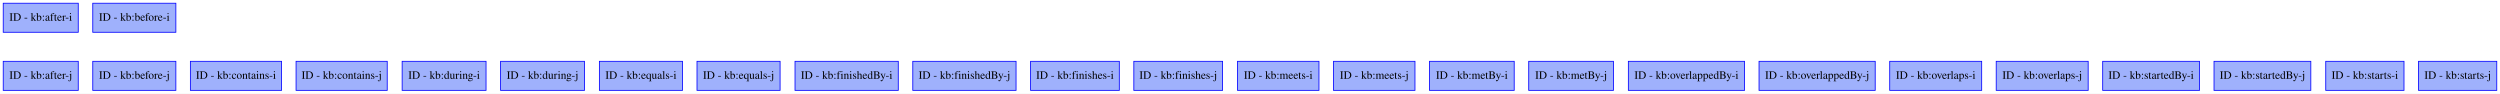
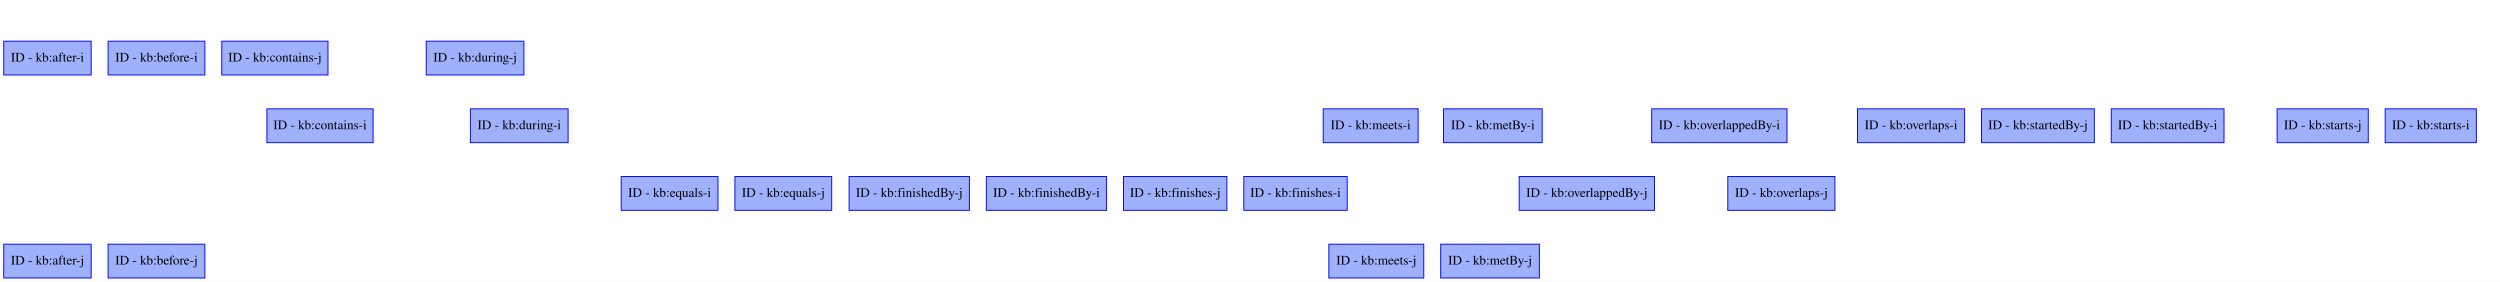
- <svg xmlns="http://www.w3.org/2000/svg" xmlns:xlink="http://www.w3.org/1999/xlink" width="3099pt" height="116pt" viewBox="0.00 0.00 3099.00 116.00">
-   <g id="graph0" class="graph" transform="scale(1 1) rotate(0) translate(4 112)">
-     <polygon fill="white" stroke="none" points="-4,4 -4,-112 3095,-112 3095,4 -4,4" />
+ <svg xmlns="http://www.w3.org/2000/svg" xmlns:xlink="http://www.w3.org/1999/xlink" width="2660pt" height="300pt" viewBox="0.00 0.00 2660.17 299.60">
+   <g id="graph0" class="graph" transform="scale(1 1) rotate(0) translate(4 295.6)">
+     <polygon fill="white" stroke="none" points="-4,4 -4,-295.6 2656.17,-295.6 2656.17,4 -4,4" />
    <g id="node1" class="node">
      <g id="a_node1">
        <a xlink:title="ID - urn:example:after-i">
-           <polygon fill="#9fb1fc" stroke="#0000ff" points="93,-108 0,-108 0,-72 93,-72 93,-108" />
-           <text text-anchor="middle" x="46.5" y="-86.3" font-family="Times,serif" font-size="14.00">ID - kb:after-i</text>
+           <polygon fill="#9fb1fc" stroke="#0000ff" points="93,-252 0,-252 0,-216 93,-216 93,-252" />
+           <text text-anchor="middle" x="46.5" y="-230.3" font-family="Times,serif" font-size="14.00">ID - kb:after-i</text>
        </a>
      </g>
    </g>
    <g id="node2" class="node">
      <g id="a_node2">
        <a xlink:title="ID - urn:example:after-j">
          <polygon fill="#9fb1fc" stroke="#0000ff" points="93,-36 0,-36 0,0 93,0 93,-36" />
          <text text-anchor="middle" x="46.5" y="-14.3" font-family="Times,serif" font-size="14.00">ID - kb:after-j</text>
        </a>
      </g>
    </g>
    <g id="node3" class="node">
      <g id="a_node3">
        <a xlink:title="ID - urn:example:before-i">
-           <polygon fill="#9fb1fc" stroke="#0000ff" points="214,-108 111,-108 111,-72 214,-72 214,-108" />
-           <text text-anchor="middle" x="162.5" y="-86.3" font-family="Times,serif" font-size="14.00">ID - kb:before-i</text>
+           <polygon fill="#9fb1fc" stroke="#0000ff" points="214,-252 111,-252 111,-216 214,-216 214,-252" />
+           <text text-anchor="middle" x="162.5" y="-230.3" font-family="Times,serif" font-size="14.00">ID - kb:before-i</text>
        </a>
      </g>
    </g>
    <g id="node4" class="node">
      <g id="a_node4">
        <a xlink:title="ID - urn:example:before-j">
          <polygon fill="#9fb1fc" stroke="#0000ff" points="214,-36 111,-36 111,0 214,0 214,-36" />
          <text text-anchor="middle" x="162.5" y="-14.3" font-family="Times,serif" font-size="14.00">ID - kb:before-j</text>
        </a>
      </g>
    </g>
    <g id="node5" class="node">
      <g id="a_node5">
        <a xlink:title="ID - urn:example:contains-i">
-           <polygon fill="#9fb1fc" stroke="#0000ff" points="345,-36 232,-36 232,0 345,0 345,-36" />
-           <text text-anchor="middle" x="288.5" y="-14.3" font-family="Times,serif" font-size="14.00">ID - kb:contains-i</text>
+           <polygon fill="#9fb1fc" stroke="#0000ff" points="393,-180 280,-180 280,-144 393,-144 393,-180" />
+           <text text-anchor="middle" x="336.5" y="-158.3" font-family="Times,serif" font-size="14.00">ID - kb:contains-i</text>
        </a>
      </g>
    </g>
    <g id="node6" class="node">
      <g id="a_node6">
        <a xlink:title="ID - urn:example:contains-j">
-           <polygon fill="#9fb1fc" stroke="#0000ff" points="476,-36 363,-36 363,0 476,0 476,-36" />
-           <text text-anchor="middle" x="419.5" y="-14.3" font-family="Times,serif" font-size="14.00">ID - kb:contains-j</text>
+           <polygon fill="#9fb1fc" stroke="#0000ff" points="345,-252 232,-252 232,-216 345,-216 345,-252" />
+           <text text-anchor="middle" x="288.5" y="-230.3" font-family="Times,serif" font-size="14.00">ID - kb:contains-j</text>
        </a>
      </g>
    </g>
    <g id="node7" class="node">
      <g id="a_node7">
        <a xlink:title="ID - urn:example:during-i">
-           <polygon fill="#9fb1fc" stroke="#0000ff" points="598.5,-36 494.5,-36 494.5,0 598.5,0 598.5,-36" />
-           <text text-anchor="middle" x="546.5" y="-14.3" font-family="Times,serif" font-size="14.00">ID - kb:during-i</text>
+           <polygon fill="#9fb1fc" stroke="#0000ff" points="600.5,-180 496.5,-180 496.5,-144 600.5,-144 600.5,-180" />
+           <text text-anchor="middle" x="548.5" y="-158.3" font-family="Times,serif" font-size="14.00">ID - kb:during-i</text>
        </a>
      </g>
    </g>
    <g id="node8" class="node">
      <g id="a_node8">
        <a xlink:title="ID - urn:example:during-j">
-           <polygon fill="#9fb1fc" stroke="#0000ff" points="720.5,-36 616.5,-36 616.5,0 720.5,0 720.5,-36" />
-           <text text-anchor="middle" x="668.5" y="-14.3" font-family="Times,serif" font-size="14.00">ID - kb:during-j</text>
+           <polygon fill="#9fb1fc" stroke="#0000ff" points="553.5,-252 449.5,-252 449.5,-216 553.5,-216 553.5,-252" />
+           <text text-anchor="middle" x="501.5" y="-230.3" font-family="Times,serif" font-size="14.00">ID - kb:during-j</text>
        </a>
      </g>
    </g>
    <g id="node9" class="node">
      <g id="a_node9">
        <a xlink:title="ID - urn:example:equals-i">
-           <polygon fill="#9fb1fc" stroke="#0000ff" points="842,-36 739,-36 739,0 842,0 842,-36" />
-           <text text-anchor="middle" x="790.5" y="-14.3" font-family="Times,serif" font-size="14.00">ID - kb:equals-i</text>
+           <polygon fill="#9fb1fc" stroke="#0000ff" points="760,-108 657,-108 657,-72 760,-72 760,-108" />
+           <text text-anchor="middle" x="708.5" y="-86.3" font-family="Times,serif" font-size="14.00">ID - kb:equals-i</text>
        </a>
      </g>
    </g>
    <g id="node10" class="node">
      <g id="a_node10">
        <a xlink:title="ID - urn:example:equals-j">
-           <polygon fill="#9fb1fc" stroke="#0000ff" points="963,-36 860,-36 860,0 963,0 963,-36" />
-           <text text-anchor="middle" x="911.5" y="-14.3" font-family="Times,serif" font-size="14.00">ID - kb:equals-j</text>
+           <polygon fill="#9fb1fc" stroke="#0000ff" points="881,-108 778,-108 778,-72 881,-72 881,-108" />
+           <text text-anchor="middle" x="829.5" y="-86.3" font-family="Times,serif" font-size="14.00">ID - kb:equals-j</text>
        </a>
      </g>
    </g>
    <g id="node11" class="node">
      <g id="a_node11">
        <a xlink:title="ID - urn:example:finishedBy-i">
-           <polygon fill="#9fb1fc" stroke="#0000ff" points="1109.5,-36 981.5,-36 981.5,0 1109.5,0 1109.5,-36" />
-           <text text-anchor="middle" x="1045.5" y="-14.3" font-family="Times,serif" font-size="14.00">ID - kb:finishedBy-i</text>
+           <polygon fill="#9fb1fc" stroke="#0000ff" points="1173.5,-108 1045.5,-108 1045.5,-72 1173.5,-72 1173.5,-108" />
+           <text text-anchor="middle" x="1109.5" y="-86.3" font-family="Times,serif" font-size="14.00">ID - kb:finishedBy-i</text>
        </a>
      </g>
    </g>
    <g id="node12" class="node">
      <g id="a_node12">
        <a xlink:title="ID - urn:example:finishedBy-j">
-           <polygon fill="#9fb1fc" stroke="#0000ff" points="1255.5,-36 1127.5,-36 1127.5,0 1255.5,0 1255.5,-36" />
-           <text text-anchor="middle" x="1191.5" y="-14.3" font-family="Times,serif" font-size="14.00">ID - kb:finishedBy-j</text>
+           <polygon fill="#9fb1fc" stroke="#0000ff" points="1027.5,-108 899.5,-108 899.5,-72 1027.5,-72 1027.5,-108" />
+           <text text-anchor="middle" x="963.5" y="-86.3" font-family="Times,serif" font-size="14.00">ID - kb:finishedBy-j</text>
        </a>
      </g>
    </g>
    <g id="node13" class="node">
      <g id="a_node13">
        <a xlink:title="ID - urn:example:finishes-i">
-           <polygon fill="#9fb1fc" stroke="#0000ff" points="1383.5,-36 1273.5,-36 1273.5,0 1383.5,0 1383.5,-36" />
-           <text text-anchor="middle" x="1328.5" y="-14.3" font-family="Times,serif" font-size="14.00">ID - kb:finishes-i</text>
+           <polygon fill="#9fb1fc" stroke="#0000ff" points="1429.5,-108 1319.5,-108 1319.5,-72 1429.5,-72 1429.5,-108" />
+           <text text-anchor="middle" x="1374.5" y="-86.3" font-family="Times,serif" font-size="14.00">ID - kb:finishes-i</text>
        </a>
      </g>
    </g>
    <g id="node14" class="node">
      <g id="a_node14">
        <a xlink:title="ID - urn:example:finishes-j">
-           <polygon fill="#9fb1fc" stroke="#0000ff" points="1511.5,-36 1401.5,-36 1401.5,0 1511.5,0 1511.5,-36" />
-           <text text-anchor="middle" x="1456.5" y="-14.3" font-family="Times,serif" font-size="14.00">ID - kb:finishes-j</text>
+           <polygon fill="#9fb1fc" stroke="#0000ff" points="1301.5,-108 1191.5,-108 1191.5,-72 1301.5,-72 1301.5,-108" />
+           <text text-anchor="middle" x="1246.5" y="-86.3" font-family="Times,serif" font-size="14.00">ID - kb:finishes-j</text>
        </a>
      </g>
    </g>
    <g id="node15" class="node">
      <g id="a_node15">
        <a xlink:title="ID - urn:example:meets-i">
-           <polygon fill="#9fb1fc" stroke="#0000ff" points="1631,-36 1530,-36 1530,0 1631,0 1631,-36" />
-           <text text-anchor="middle" x="1580.5" y="-14.3" font-family="Times,serif" font-size="14.00">ID - kb:meets-i</text>
+           <polygon fill="#9fb1fc" stroke="#0000ff" points="1505,-180 1404,-180 1404,-144 1505,-144 1505,-180" />
+           <text text-anchor="middle" x="1454.5" y="-158.3" font-family="Times,serif" font-size="14.00">ID - kb:meets-i</text>
        </a>
      </g>
    </g>
    <g id="node16" class="node">
      <g id="a_node16">
        <a xlink:title="ID - urn:example:meets-j">
-           <polygon fill="#9fb1fc" stroke="#0000ff" points="1750,-36 1649,-36 1649,0 1750,0 1750,-36" />
-           <text text-anchor="middle" x="1699.5" y="-14.3" font-family="Times,serif" font-size="14.00">ID - kb:meets-j</text>
+           <polygon fill="#9fb1fc" stroke="#0000ff" points="1511,-36 1410,-36 1410,0 1511,0 1511,-36" />
+           <text text-anchor="middle" x="1460.5" y="-14.3" font-family="Times,serif" font-size="14.00">ID - kb:meets-j</text>
        </a>
      </g>
    </g>
    <g id="node17" class="node">
      <g id="a_node17">
        <a xlink:title="ID - urn:example:metBy-i">
-           <polygon fill="#9fb1fc" stroke="#0000ff" points="1873,-36 1768,-36 1768,0 1873,0 1873,-36" />
-           <text text-anchor="middle" x="1820.5" y="-14.3" font-family="Times,serif" font-size="14.00">ID - kb:metBy-i</text>
+           <polygon fill="#9fb1fc" stroke="#0000ff" points="1637,-180 1532,-180 1532,-144 1637,-144 1637,-180" />
+           <text text-anchor="middle" x="1584.5" y="-158.3" font-family="Times,serif" font-size="14.00">ID - kb:metBy-i</text>
        </a>
      </g>
    </g>
    <g id="node18" class="node">
      <g id="a_node18">
        <a xlink:title="ID - urn:example:metBy-j">
-           <polygon fill="#9fb1fc" stroke="#0000ff" points="1996,-36 1891,-36 1891,0 1996,0 1996,-36" />
-           <text text-anchor="middle" x="1943.5" y="-14.3" font-family="Times,serif" font-size="14.00">ID - kb:metBy-j</text>
+           <polygon fill="#9fb1fc" stroke="#0000ff" points="1634,-36 1529,-36 1529,0 1634,0 1634,-36" />
+           <text text-anchor="middle" x="1581.5" y="-14.3" font-family="Times,serif" font-size="14.00">ID - kb:metBy-j</text>
        </a>
      </g>
    </g>
    <g id="node19" class="node">
      <g id="a_node19">
        <a xlink:title="ID - urn:example:overlappedBy-i">
-           <polygon fill="#9fb1fc" stroke="#0000ff" points="2158.5,-36 2014.5,-36 2014.5,0 2158.5,0 2158.5,-36" />
-           <text text-anchor="middle" x="2086.5" y="-14.3" font-family="Times,serif" font-size="14.00">ID - kb:overlappedBy-i</text>
+           <polygon fill="#9fb1fc" stroke="#0000ff" points="1897.5,-180 1753.5,-180 1753.5,-144 1897.5,-144 1897.5,-180" />
+           <text text-anchor="middle" x="1825.5" y="-158.3" font-family="Times,serif" font-size="14.00">ID - kb:overlappedBy-i</text>
        </a>
      </g>
    </g>
    <g id="node20" class="node">
      <g id="a_node20">
        <a xlink:title="ID - urn:example:overlappedBy-j">
-           <polygon fill="#9fb1fc" stroke="#0000ff" points="2320.5,-36 2176.5,-36 2176.5,0 2320.5,0 2320.5,-36" />
-           <text text-anchor="middle" x="2248.5" y="-14.3" font-family="Times,serif" font-size="14.00">ID - kb:overlappedBy-j</text>
+           <polygon fill="#9fb1fc" stroke="#0000ff" points="1756.5,-108 1612.5,-108 1612.5,-72 1756.5,-72 1756.5,-108" />
+           <text text-anchor="middle" x="1684.5" y="-86.3" font-family="Times,serif" font-size="14.00">ID - kb:overlappedBy-j</text>
        </a>
      </g>
    </g>
    <g id="node21" class="node">
      <g id="a_node21">
        <a xlink:title="ID - urn:example:overlaps-i">
-           <polygon fill="#9fb1fc" stroke="#0000ff" points="2452.5,-36 2338.5,-36 2338.5,0 2452.5,0 2452.5,-36" />
-           <text text-anchor="middle" x="2395.5" y="-14.3" font-family="Times,serif" font-size="14.00">ID - kb:overlaps-i</text>
+           <polygon fill="#9fb1fc" stroke="#0000ff" points="2086.5,-180 1972.5,-180 1972.5,-144 2086.5,-144 2086.5,-180" />
+           <text text-anchor="middle" x="2029.5" y="-158.3" font-family="Times,serif" font-size="14.00">ID - kb:overlaps-i</text>
        </a>
      </g>
    </g>
    <g id="node22" class="node">
      <g id="a_node22">
        <a xlink:title="ID - urn:example:overlaps-j">
-           <polygon fill="#9fb1fc" stroke="#0000ff" points="2584.5,-36 2470.5,-36 2470.5,0 2584.5,0 2584.5,-36" />
-           <text text-anchor="middle" x="2527.5" y="-14.3" font-family="Times,serif" font-size="14.00">ID - kb:overlaps-j</text>
+           <polygon fill="#9fb1fc" stroke="#0000ff" points="1948.5,-108 1834.5,-108 1834.5,-72 1948.5,-72 1948.5,-108" />
+           <text text-anchor="middle" x="1891.5" y="-86.3" font-family="Times,serif" font-size="14.00">ID - kb:overlaps-j</text>
        </a>
      </g>
    </g>
    <g id="node23" class="node">
      <g id="a_node23">
        <a xlink:title="ID - urn:example:startedBy-i">
-           <polygon fill="#9fb1fc" stroke="#0000ff" points="2722.5,-36 2602.5,-36 2602.5,0 2722.5,0 2722.5,-36" />
-           <text text-anchor="middle" x="2662.5" y="-14.3" font-family="Times,serif" font-size="14.00">ID - kb:startedBy-i</text>
+           <polygon fill="#9fb1fc" stroke="#0000ff" points="2362.5,-180 2242.5,-180 2242.5,-144 2362.5,-144 2362.5,-180" />
+           <text text-anchor="middle" x="2302.5" y="-158.3" font-family="Times,serif" font-size="14.00">ID - kb:startedBy-i</text>
        </a>
      </g>
    </g>
    <g id="node24" class="node">
      <g id="a_node24">
        <a xlink:title="ID - urn:example:startedBy-j">
-           <polygon fill="#9fb1fc" stroke="#0000ff" points="2860.5,-36 2740.5,-36 2740.5,0 2860.5,0 2860.5,-36" />
-           <text text-anchor="middle" x="2800.5" y="-14.3" font-family="Times,serif" font-size="14.00">ID - kb:startedBy-j</text>
+           <polygon fill="#9fb1fc" stroke="#0000ff" points="2224.5,-180 2104.5,-180 2104.5,-144 2224.5,-144 2224.5,-180" />
+           <text text-anchor="middle" x="2164.5" y="-158.3" font-family="Times,serif" font-size="14.00">ID - kb:startedBy-j</text>
        </a>
      </g>
    </g>
    <g id="node25" class="node">
      <g id="a_node25">
        <a xlink:title="ID - urn:example:starts-i">
-           <polygon fill="#9fb1fc" stroke="#0000ff" points="2976,-36 2879,-36 2879,0 2976,0 2976,-36" />
-           <text text-anchor="middle" x="2927.5" y="-14.3" font-family="Times,serif" font-size="14.00">ID - kb:starts-i</text>
+           <polygon fill="#9fb1fc" stroke="#0000ff" points="2631,-180 2534,-180 2534,-144 2631,-144 2631,-180" />
+           <text text-anchor="middle" x="2582.5" y="-158.3" font-family="Times,serif" font-size="14.00">ID - kb:starts-i</text>
        </a>
      </g>
    </g>
    <g id="node26" class="node">
      <g id="a_node26">
        <a xlink:title="ID - urn:example:starts-j">
-           <polygon fill="#9fb1fc" stroke="#0000ff" points="3091,-36 2994,-36 2994,0 3091,0 3091,-36" />
-           <text text-anchor="middle" x="3042.5" y="-14.3" font-family="Times,serif" font-size="14.00">ID - kb:starts-j</text>
+           <polygon fill="#9fb1fc" stroke="#0000ff" points="2516,-180 2419,-180 2419,-144 2516,-144 2516,-180" />
+           <text text-anchor="middle" x="2467.5" y="-158.3" font-family="Times,serif" font-size="14.00">ID - kb:starts-j</text>
        </a>
      </g>
    </g>
  </g>
</svg>
